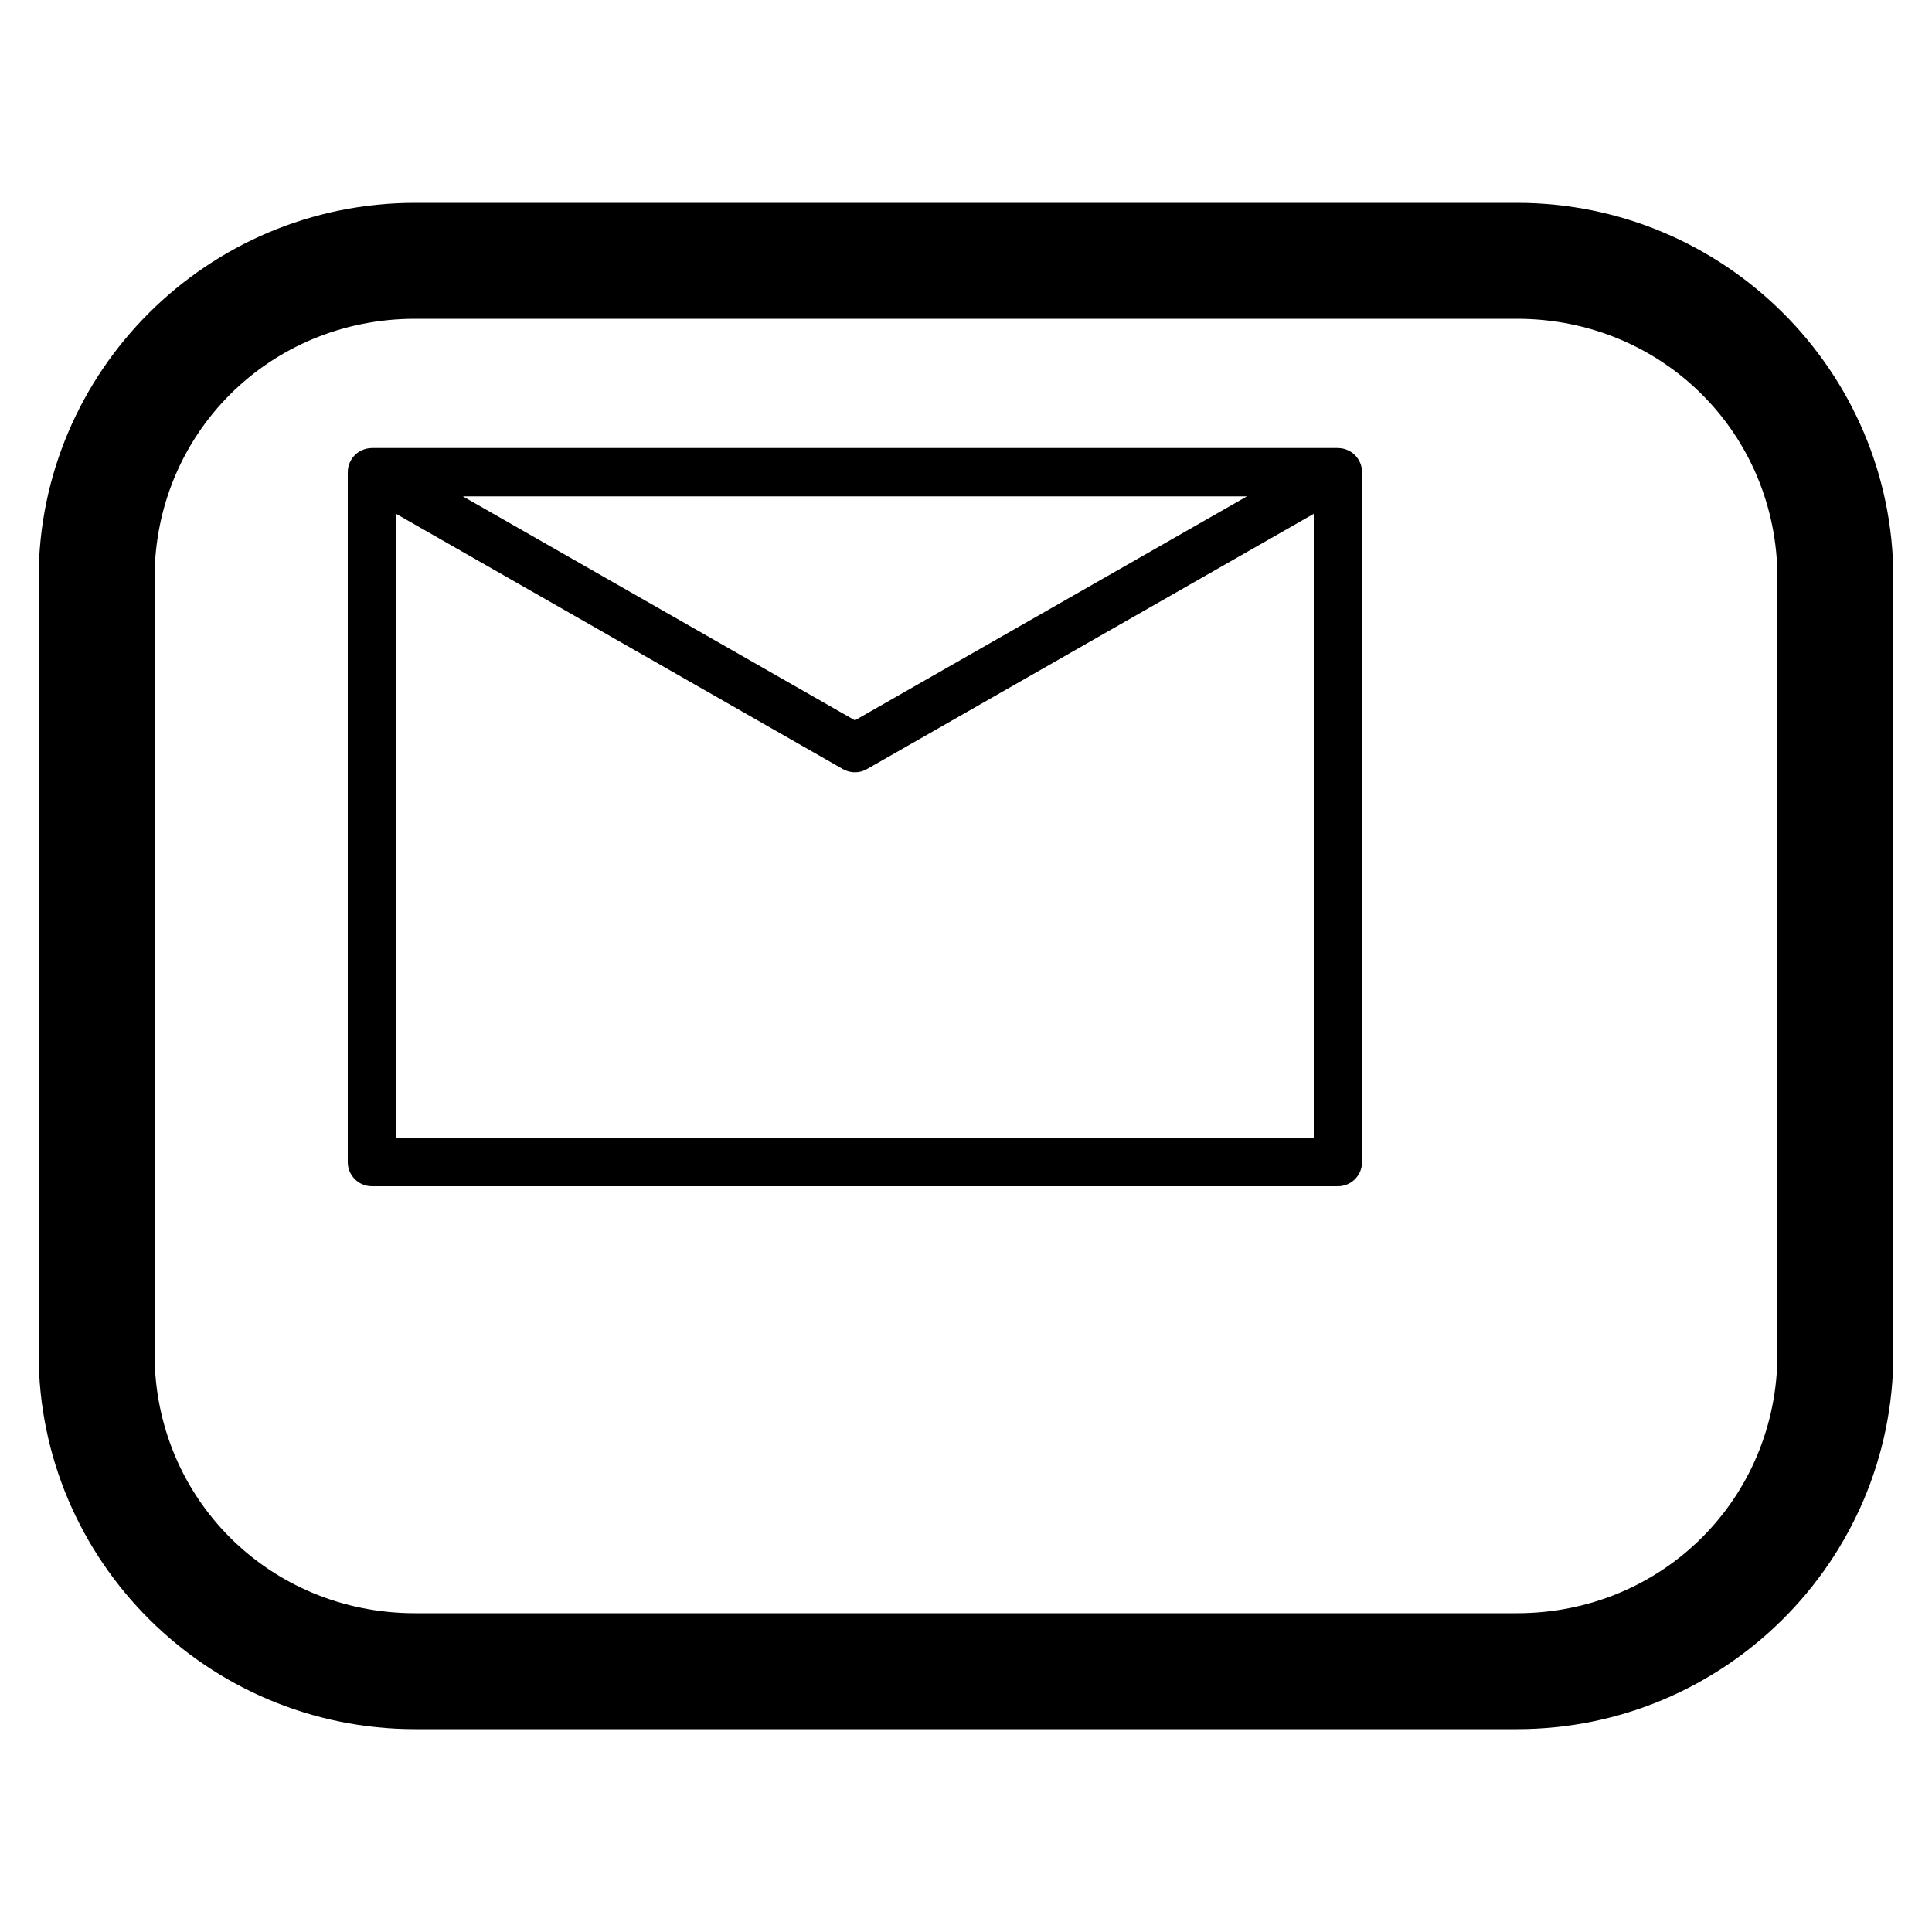
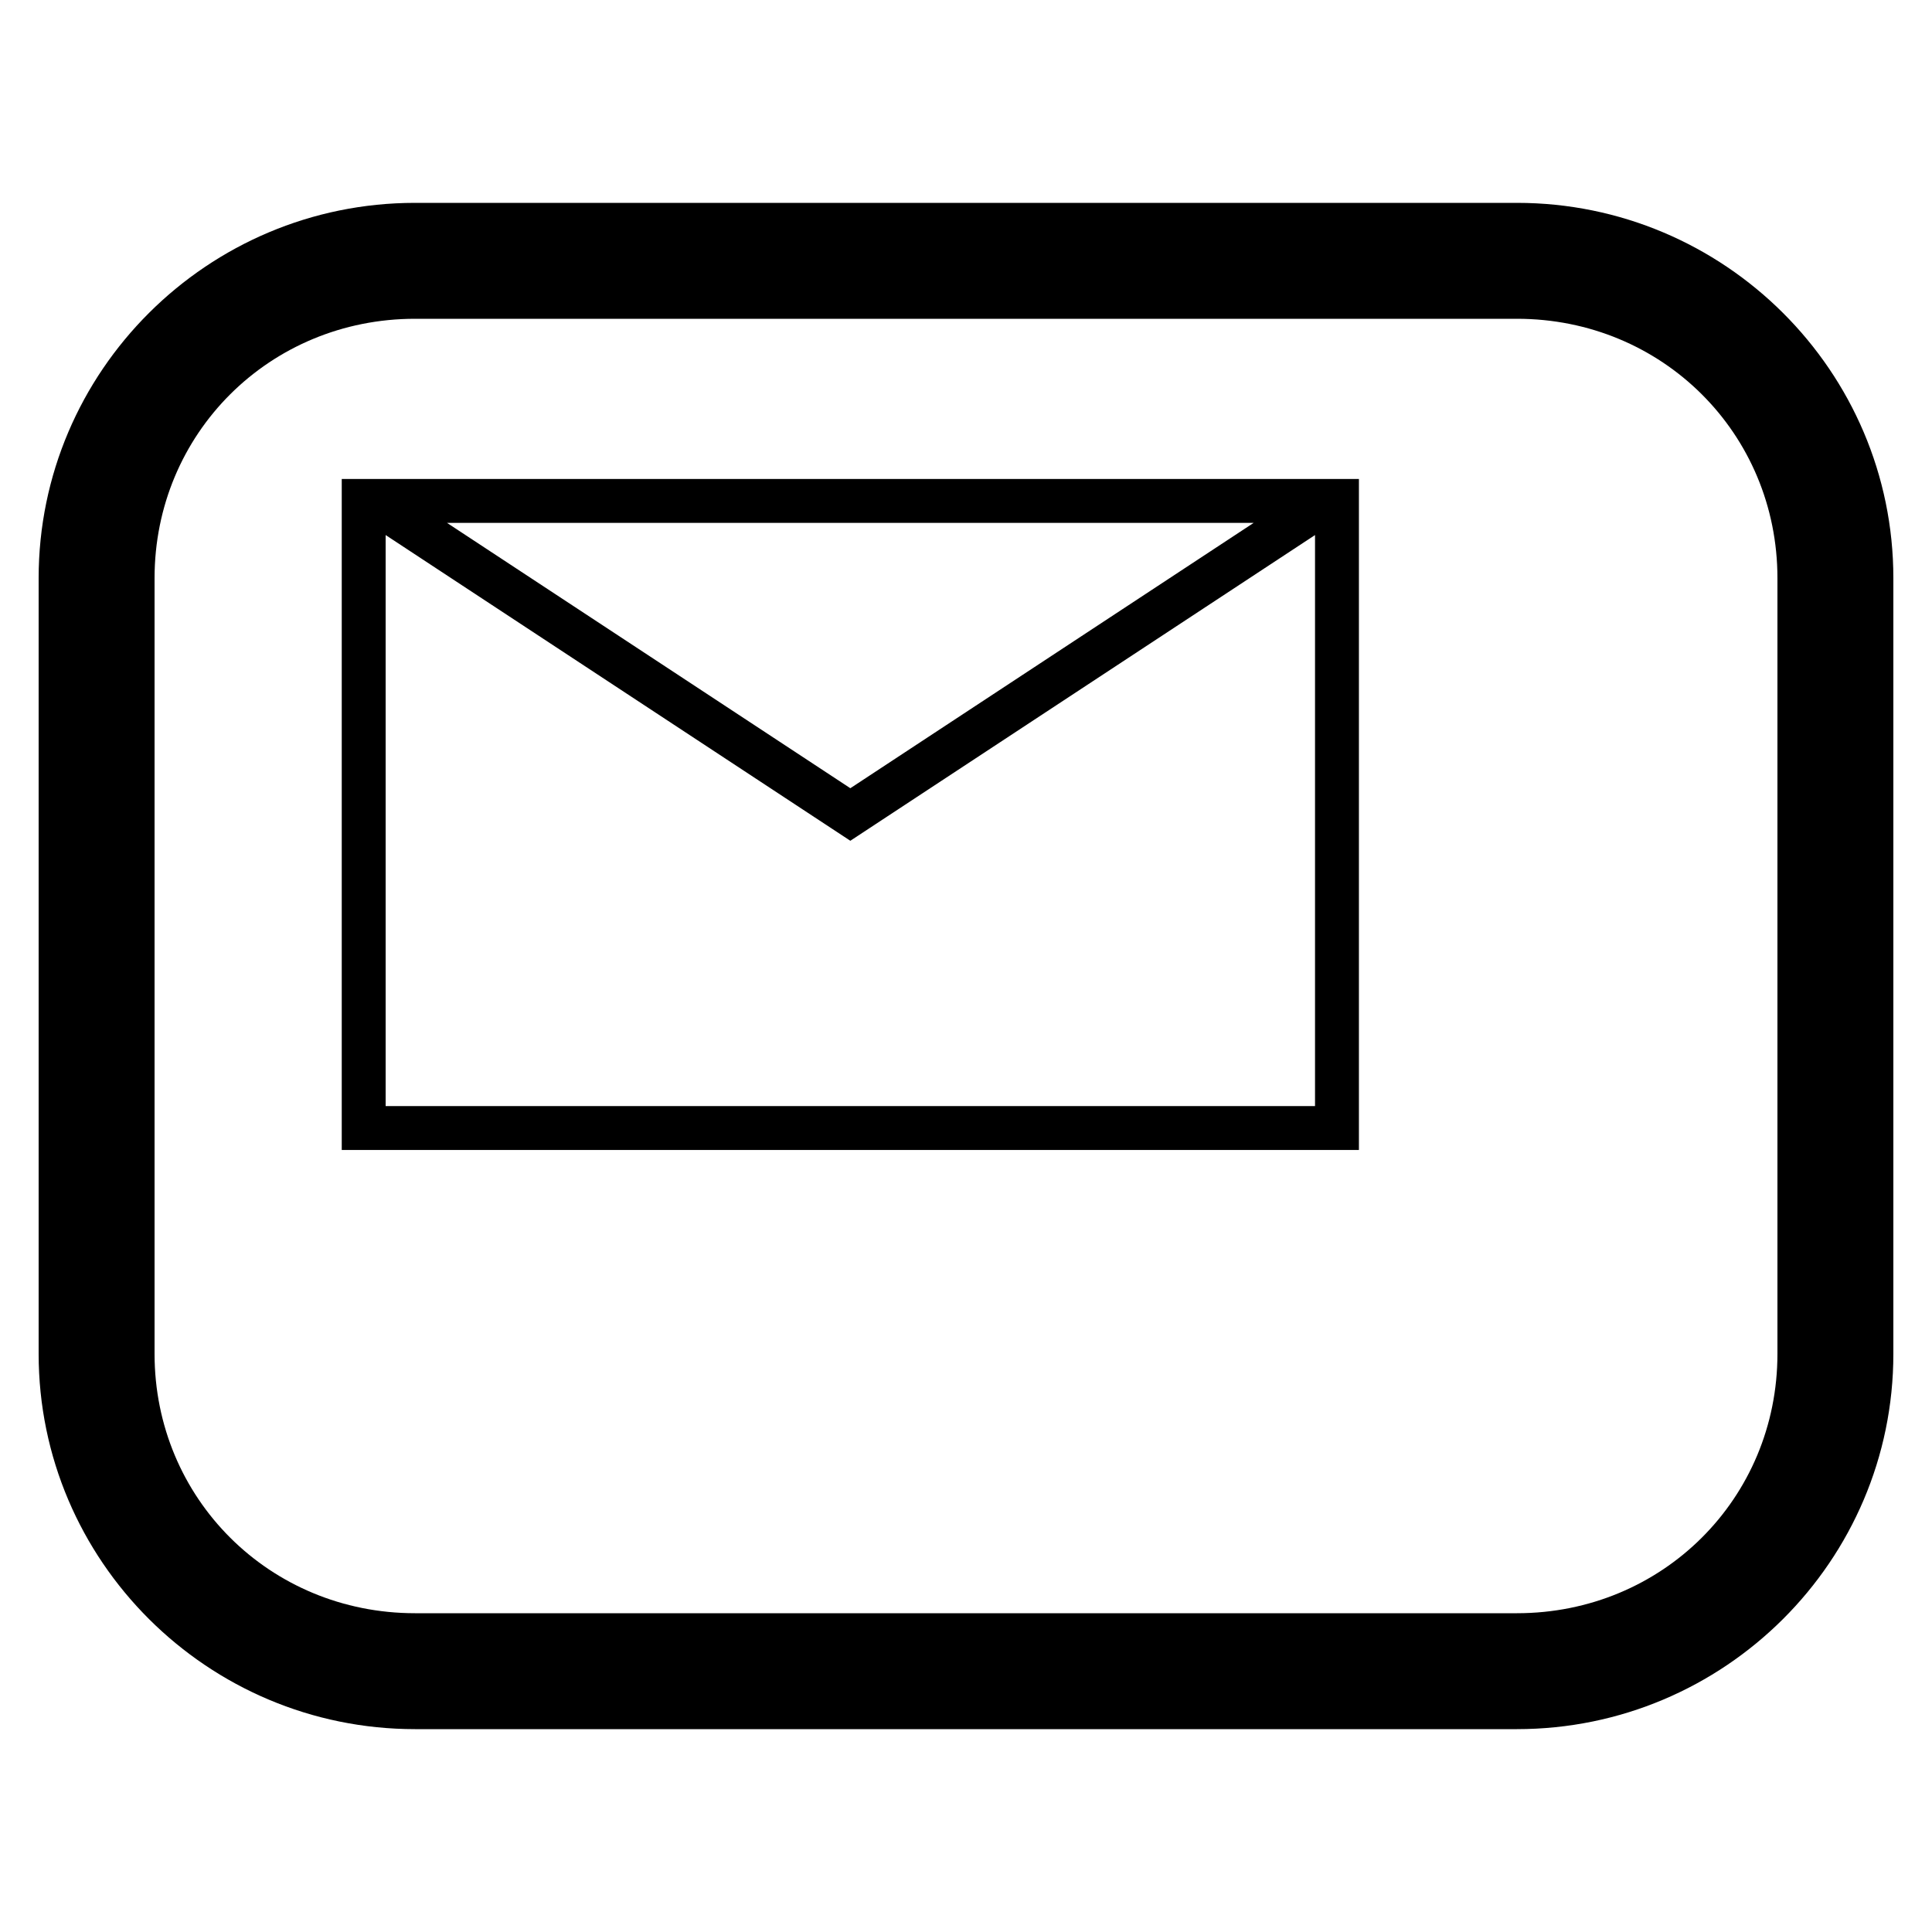
- <svg xmlns="http://www.w3.org/2000/svg" width="2000" height="2000" viewBox="0 0 2000 2000" id="svg2" version="1.1">
+ <svg xmlns="http://www.w3.org/2000/svg" version="1.1" id="svg2" viewBox="0 0 2000 2000" height="2000" width="2000">
  <defs id="defs4" />
-   <g id="layer1" transform="translate(0,947.6378)">
-     <path style="color:#000000;font-style:normal;font-variant:normal;font-weight:normal;font-stretch:normal;font-size:medium;line-height:normal;font-family:sans-serif;text-indent:0;text-align:start;text-decoration:none;text-decoration-line:none;text-decoration-style:solid;text-decoration-color:#000000;letter-spacing:normal;word-spacing:normal;text-transform:none;direction:ltr;block-progression:tb;writing-mode:lr-tb;baseline-shift:baseline;text-anchor:start;white-space:normal;clip-rule:nonzero;display:inline;overflow:visible;visibility:visible;opacity:1;isolation:auto;mix-blend-mode:normal;color-interpolation:sRGB;color-interpolation-filters:linearRGB;solid-color:#000000;solid-opacity:1;fill:#000000;fill-opacity:1;fill-rule:nonzero;stroke:none;stroke-width:120;stroke-linecap:round;stroke-linejoin:miter;stroke-miterlimit:4;stroke-dasharray:none;stroke-dashoffset:0;stroke-opacity:1;color-rendering:auto;image-rendering:auto;shape-rendering:auto;text-rendering:auto;enable-background:accumulate" d="M 429.65 210 C 214.934 210 40 384.196 40 598.5 L 40 1401.5 C 40 1615.804 214.934 1790 429.65 1790 L 1570.35 1790 C 1785.066 1790 1960 1615.804 1960 1401.5 L 1960 598.5 C 1960 384.196 1785.066 210 1570.35 210 L 429.65 210 z M 429.65 330 L 1570.35 330 C 1720.887 330 1840 448.826 1840 598.5 L 1840 1401.5 C 1840 1551.174 1720.887 1670 1570.35 1670 L 429.65 1670 C 279.113 1670 160 1551.174 160 1401.5 L 160 598.5 C 160 448.826 279.113 330 429.65 330 z M 385 463.809 C 384.78 463.82 384.56 463.834 384.34 463.852 C 370.808 464.21 360.02 475.272 360 488.809 L 360 1203 C 360.001 1216.807 371.193 1227.999 385 1228 L 1385 1228 C 1398.806 1227.999 1409.999 1216.807 1410 1203 L 1410 488.809 C 1409.982 475.331 1399.285 464.294 1385.814 463.854 C 1385.543 463.834 1385.272 463.819 1385 463.809 L 889.908 463.809 L 538.551 463.809 L 385 463.809 z M 479.146 513.809 L 889.908 513.809 L 1290.853 513.809 L 885 745.693 L 479.146 513.809 z M 410 531.885 L 872.598 796.193 C 880.283 800.584 889.717 800.584 897.402 796.193 L 1360 531.885 L 1360 1178 L 410 1178 L 410 531.885 z " transform="translate(0,-947.6378)" id="rect4187" />
+   <g transform="translate(0,947.6378)" id="layer1">
+     <path id="rect4187" transform="translate(0,-947.6378)" d="M 429.65 210 C 214.934 210 40 384.196 40 598.5 L 40 1401.5 C 40 1615.804 214.934 1790 429.65 1790 L 1570.35 1790 C 1785.066 1790 1960 1615.804 1960 1401.5 L 1960 598.5 C 1960 384.196 1785.066 210 1570.35 210 L 429.65 210 z M 429.65 330 L 1570.35 330 C 1720.887 330 1840 448.826 1840 598.5 L 1840 1401.5 C 1840 1551.174 1720.887 1670 1570.35 1670 L 429.65 1670 C 279.113 1670 160 1551.174 160 1401.5 L 160 598.5 C 160 448.826 279.113 330 429.65 330 z M 353.775 495.85 L 353.775 1190.475 L 1406.75 1190.475 L 1406.75 495.85 L 353.775 495.85 z M 462.758 541.293 L 1297.766 541.293 L 880.262 815.965 L 462.758 541.293 z M 399.217 553.883 L 880.262 870.359 L 1361.307 553.883 L 1361.307 1145.033 L 399.217 1145.033 L 399.217 553.883 z " style="color:#000000;font-style:normal;font-variant:normal;font-weight:normal;font-stretch:normal;font-size:medium;line-height:normal;font-family:sans-serif;text-indent:0;text-align:start;text-decoration:none;text-decoration-line:none;text-decoration-style:solid;text-decoration-color:#000000;letter-spacing:normal;word-spacing:normal;text-transform:none;direction:ltr;block-progression:tb;writing-mode:lr-tb;baseline-shift:baseline;text-anchor:start;white-space:normal;clip-rule:nonzero;display:inline;overflow:visible;visibility:visible;opacity:1;isolation:auto;mix-blend-mode:normal;color-interpolation:sRGB;color-interpolation-filters:linearRGB;solid-color:#000000;solid-opacity:1;fill:#000000;fill-opacity:1;fill-rule:nonzero;stroke:none;stroke-width:120;stroke-linecap:round;stroke-linejoin:miter;stroke-miterlimit:4;stroke-dasharray:none;stroke-dashoffset:0;stroke-opacity:1;color-rendering:auto;image-rendering:auto;shape-rendering:auto;text-rendering:auto;enable-background:accumulate" />
+     <g transform="matrix(0.6491835,0,0,0.6491835,231.0788,-753.6589)" style="display:inline" id="layer2" />
  </g>
</svg>
